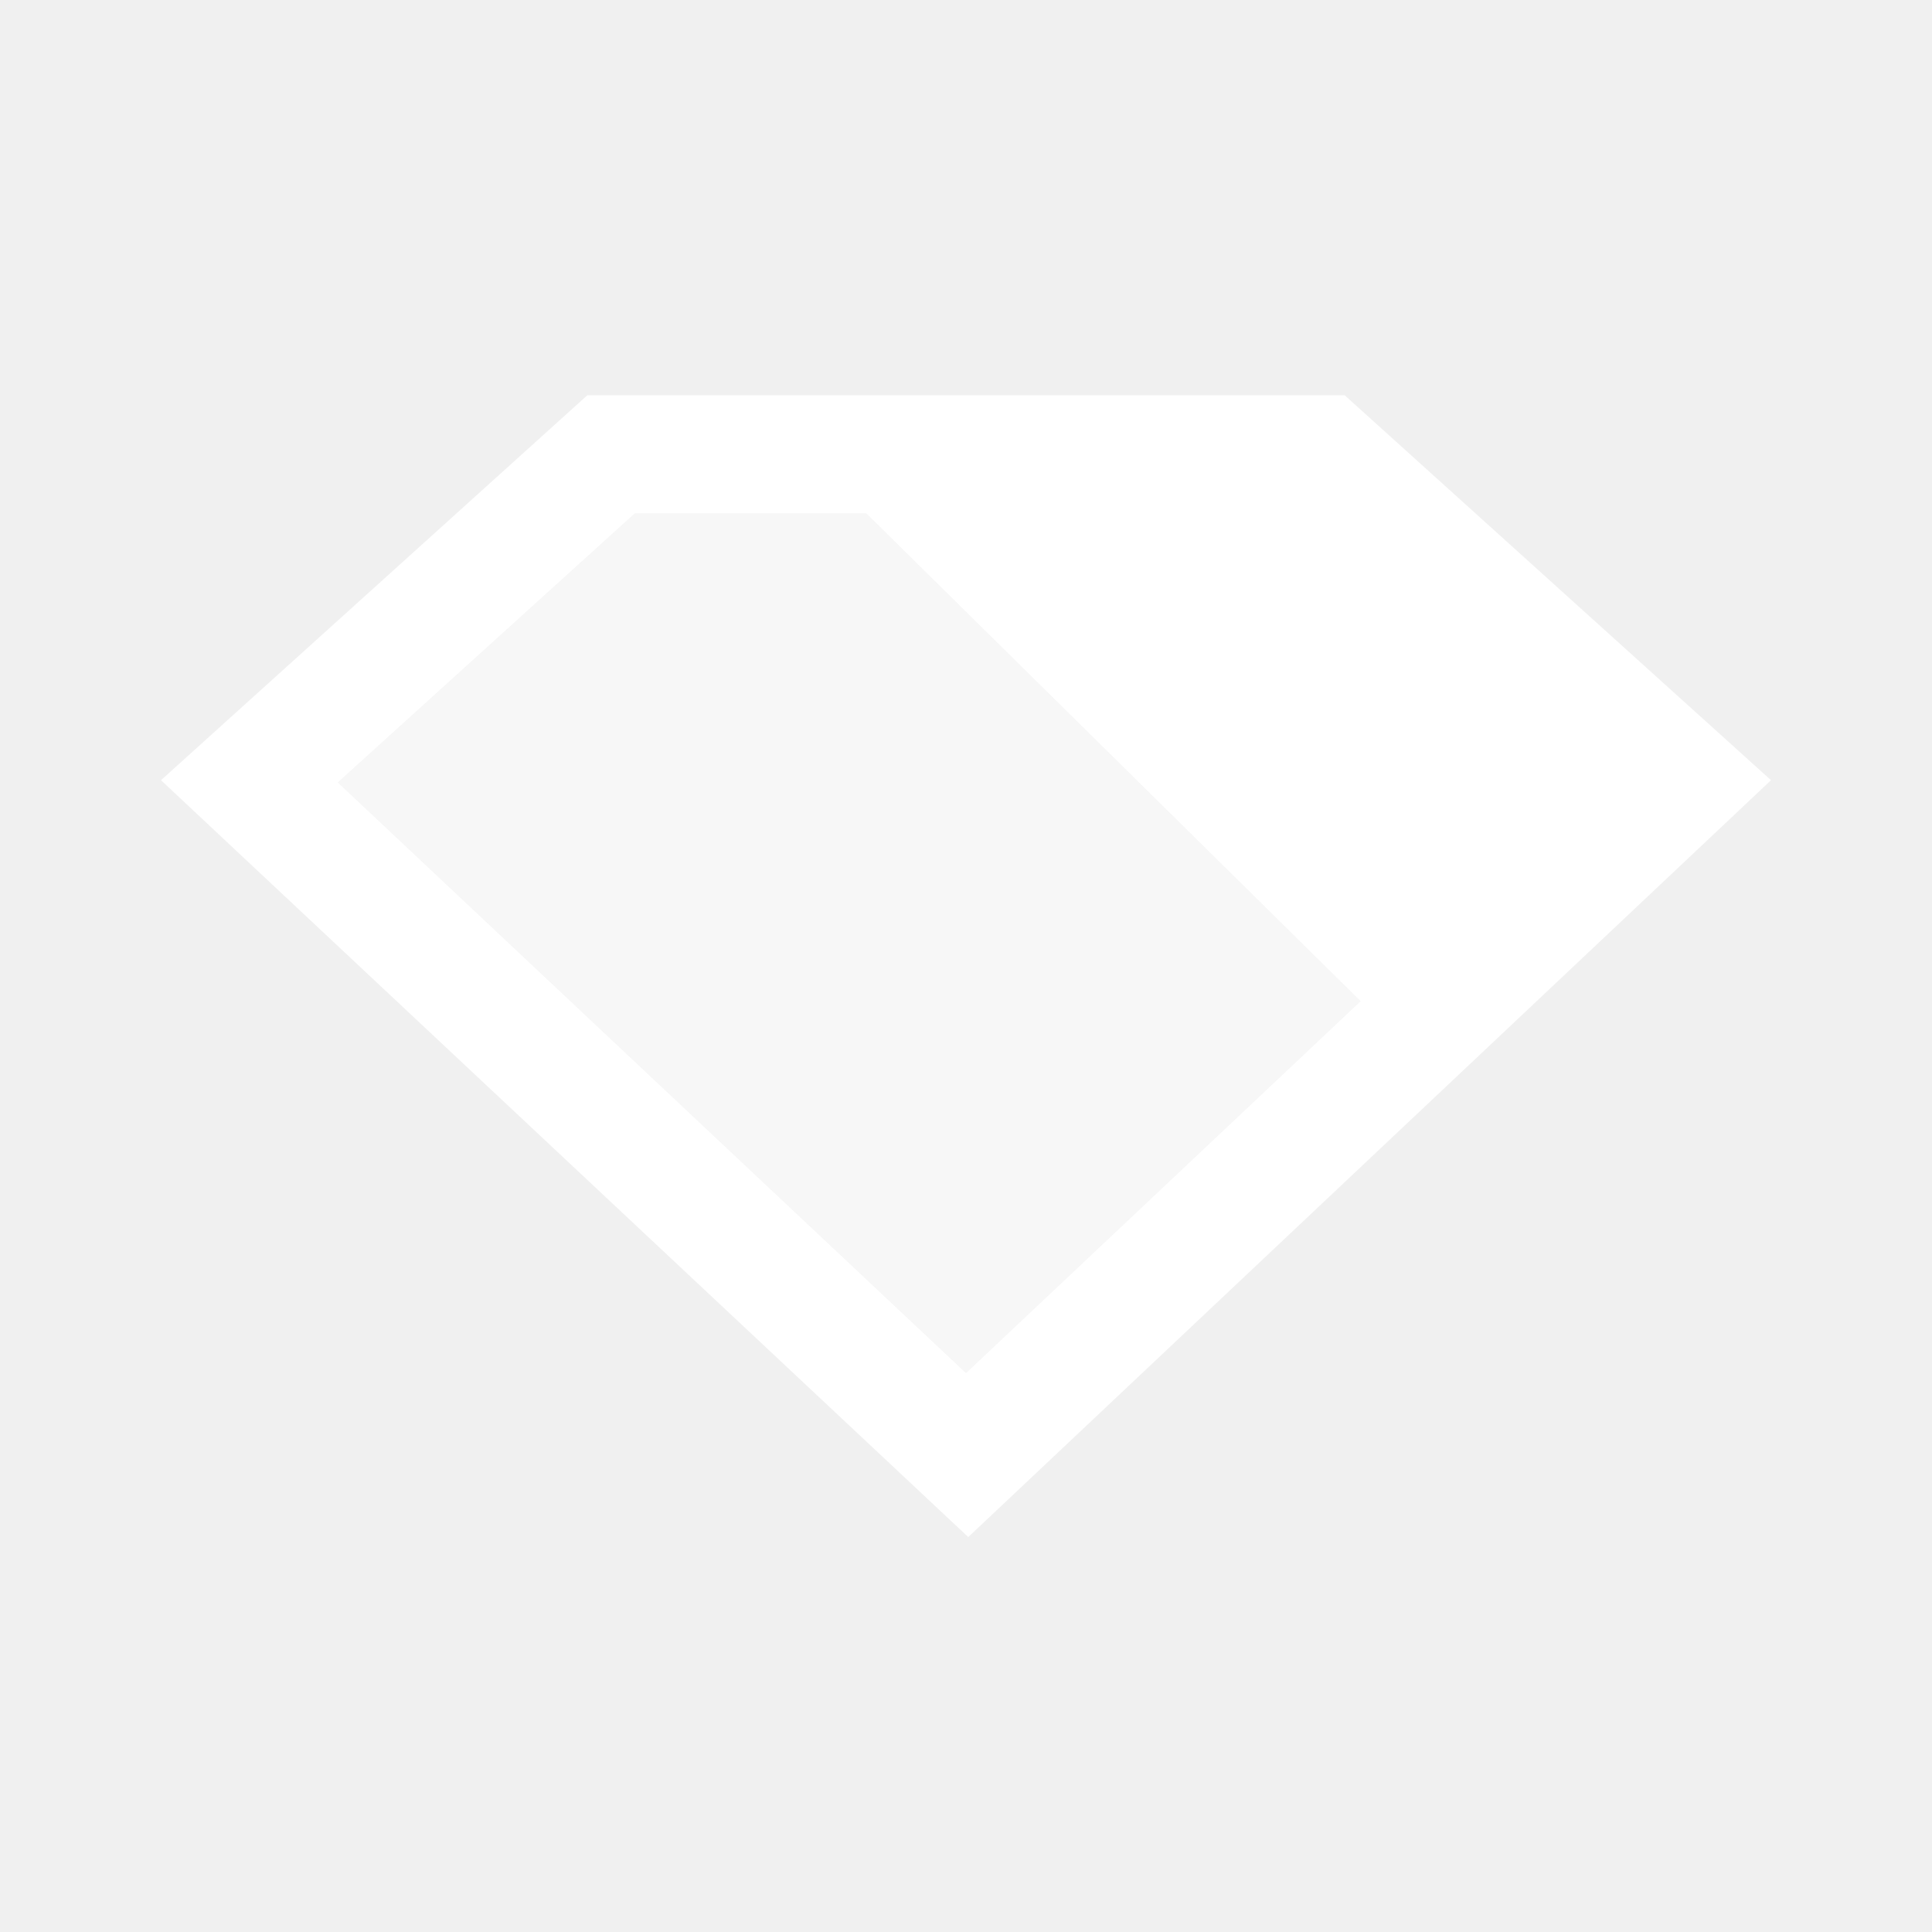
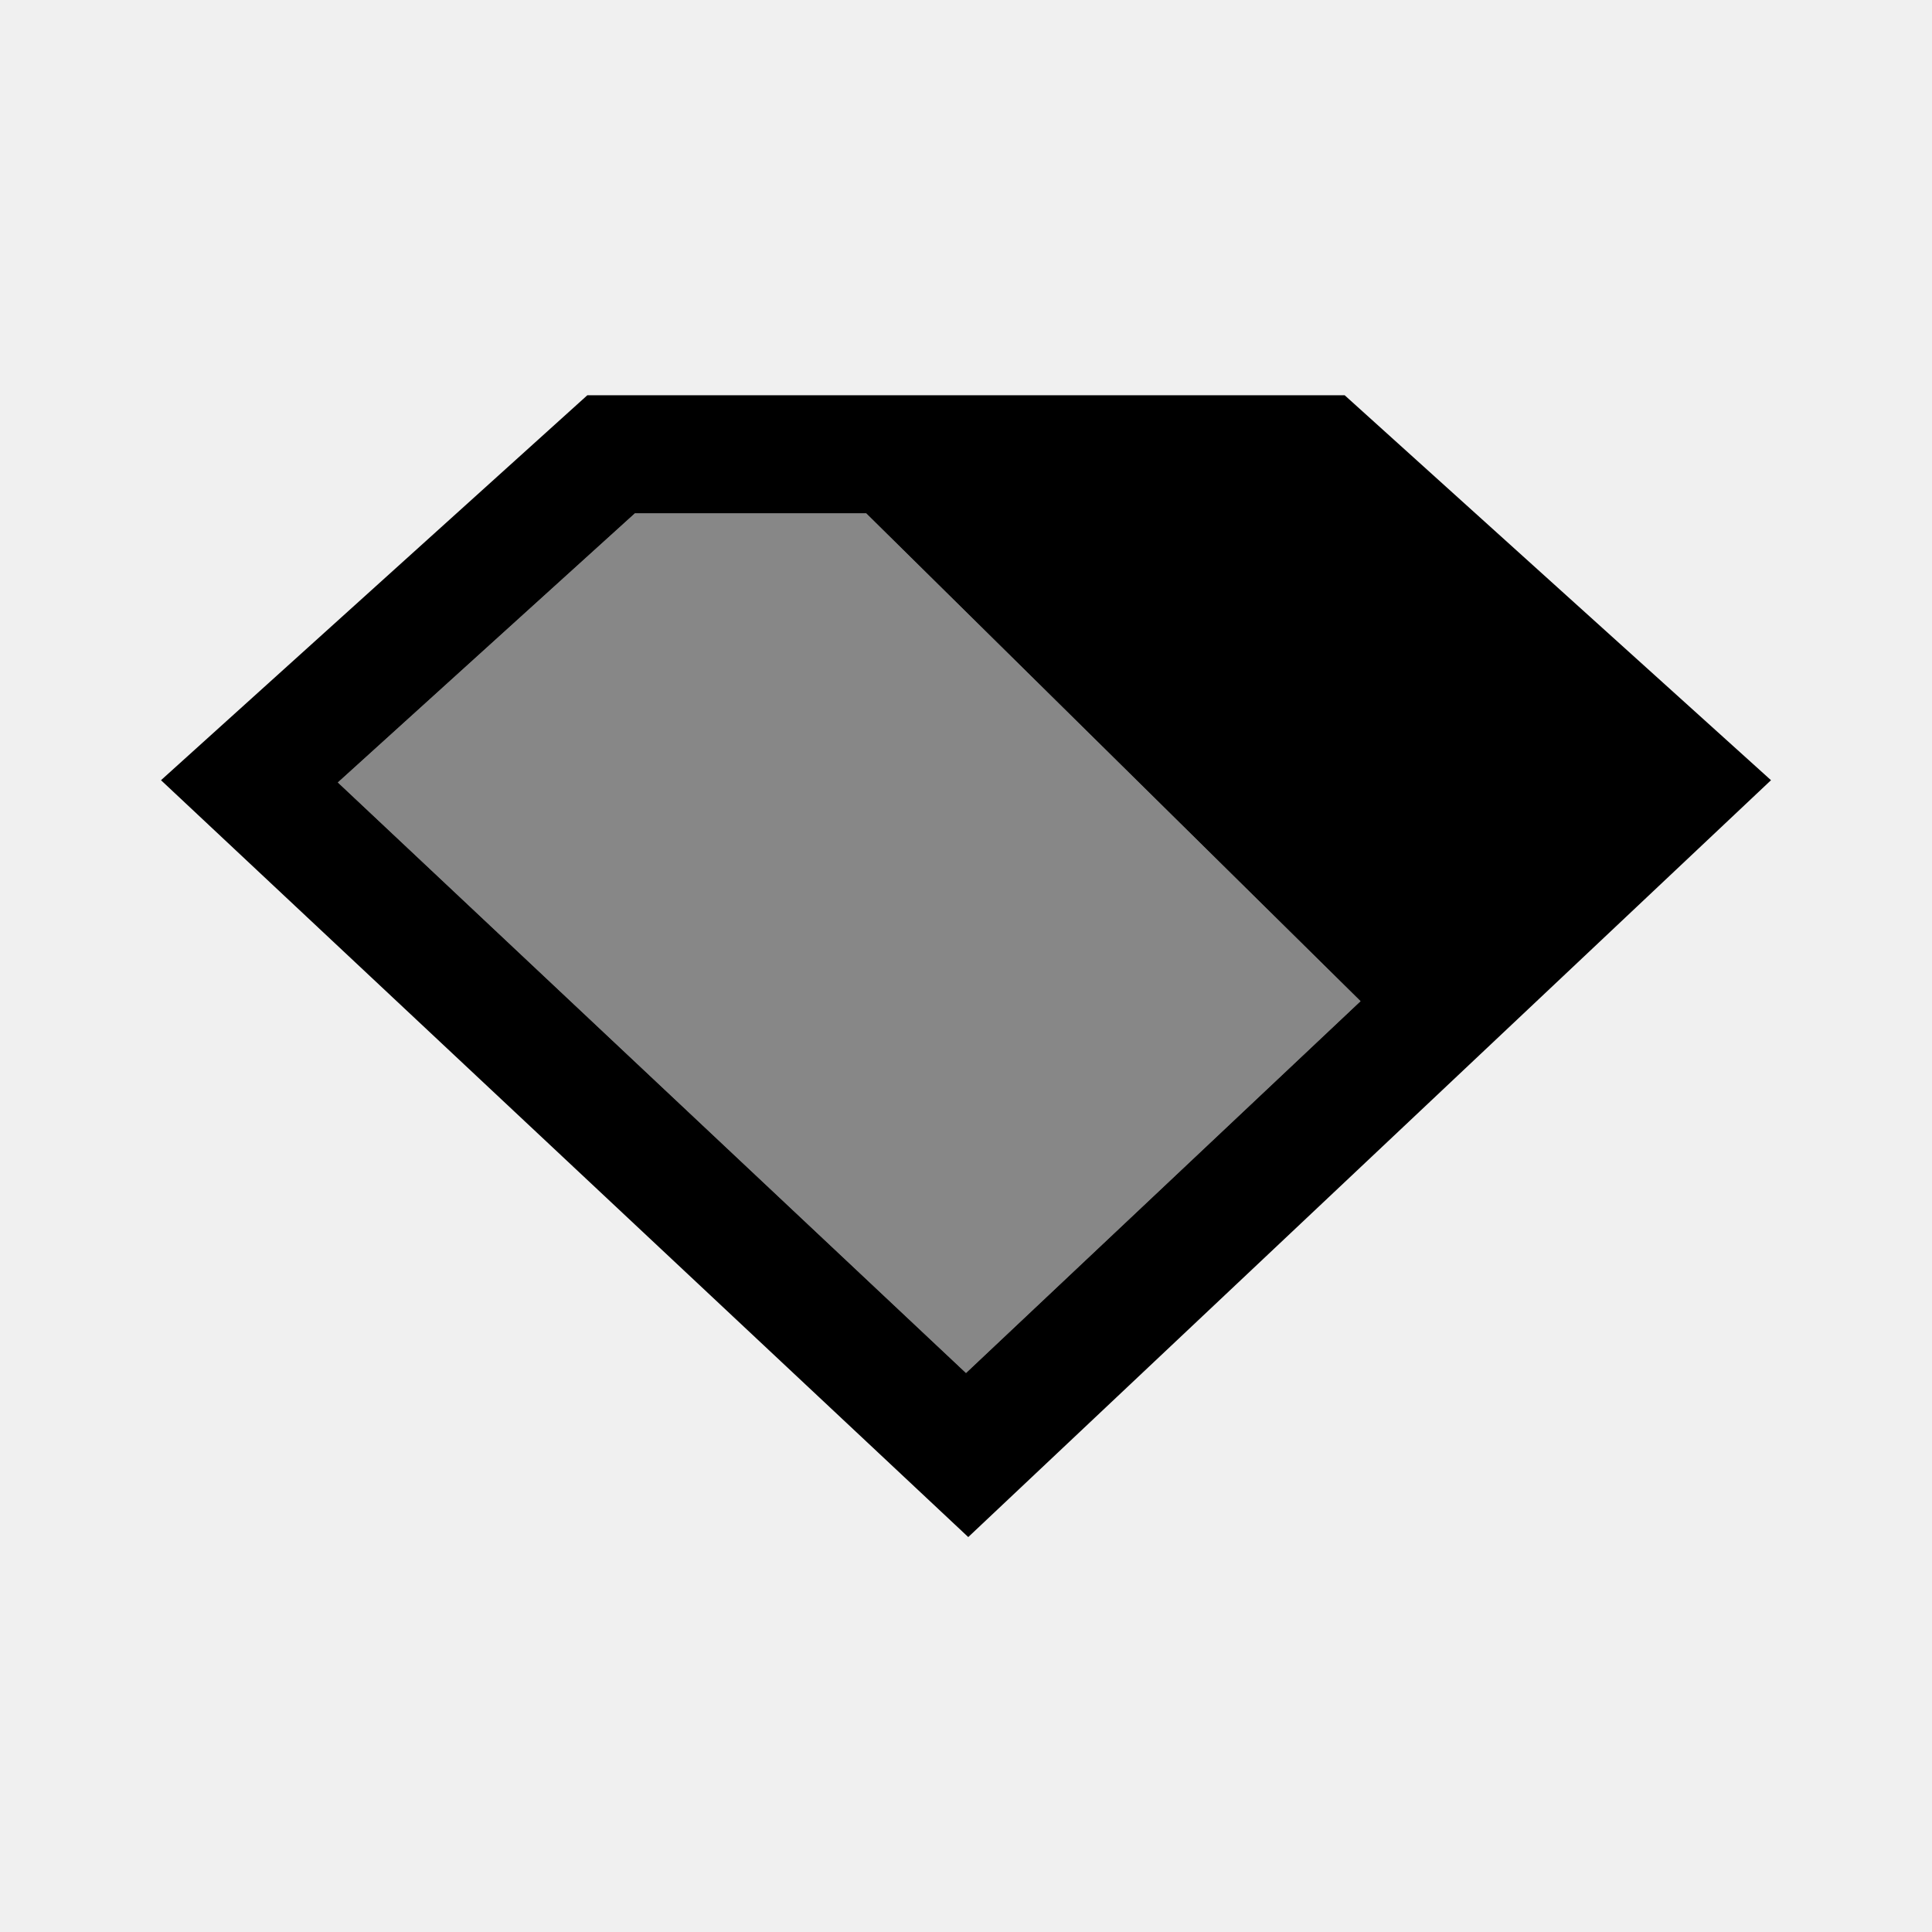
<svg xmlns="http://www.w3.org/2000/svg" viewBox="0 0 24 24" fill="none">
-   <path opacity="0.44" d="M7.887 6.377H10.76L16.901 12.437L12 17.056L4.197 9.72L7.887 6.377Z" fill="white" />
-   <path fill-rule="evenodd" clip-rule="evenodd" d="M2 9.692L7.296 4.91H16.704L22 9.692L12.028 19.094L2 9.692ZM7.887 6.377H10.76L16.901 12.437L12 17.056L4.197 9.72L7.887 6.377Z" fill="white" />
+   <path fill="currentColor" opacity="0.44" d="M7.887 6.377H10.76L16.901 12.437L12 17.056L4.197 9.72L7.887 6.377Z" />
+   <path fill="currentColor" fill-rule="evenodd" clip-rule="evenodd" d="M2 9.692L7.296 4.91H16.704L22 9.692L12.028 19.094L2 9.692ZM7.887 6.377H10.76L16.901 12.437L12 17.056L4.197 9.72L7.887 6.377Z" />
</svg>
